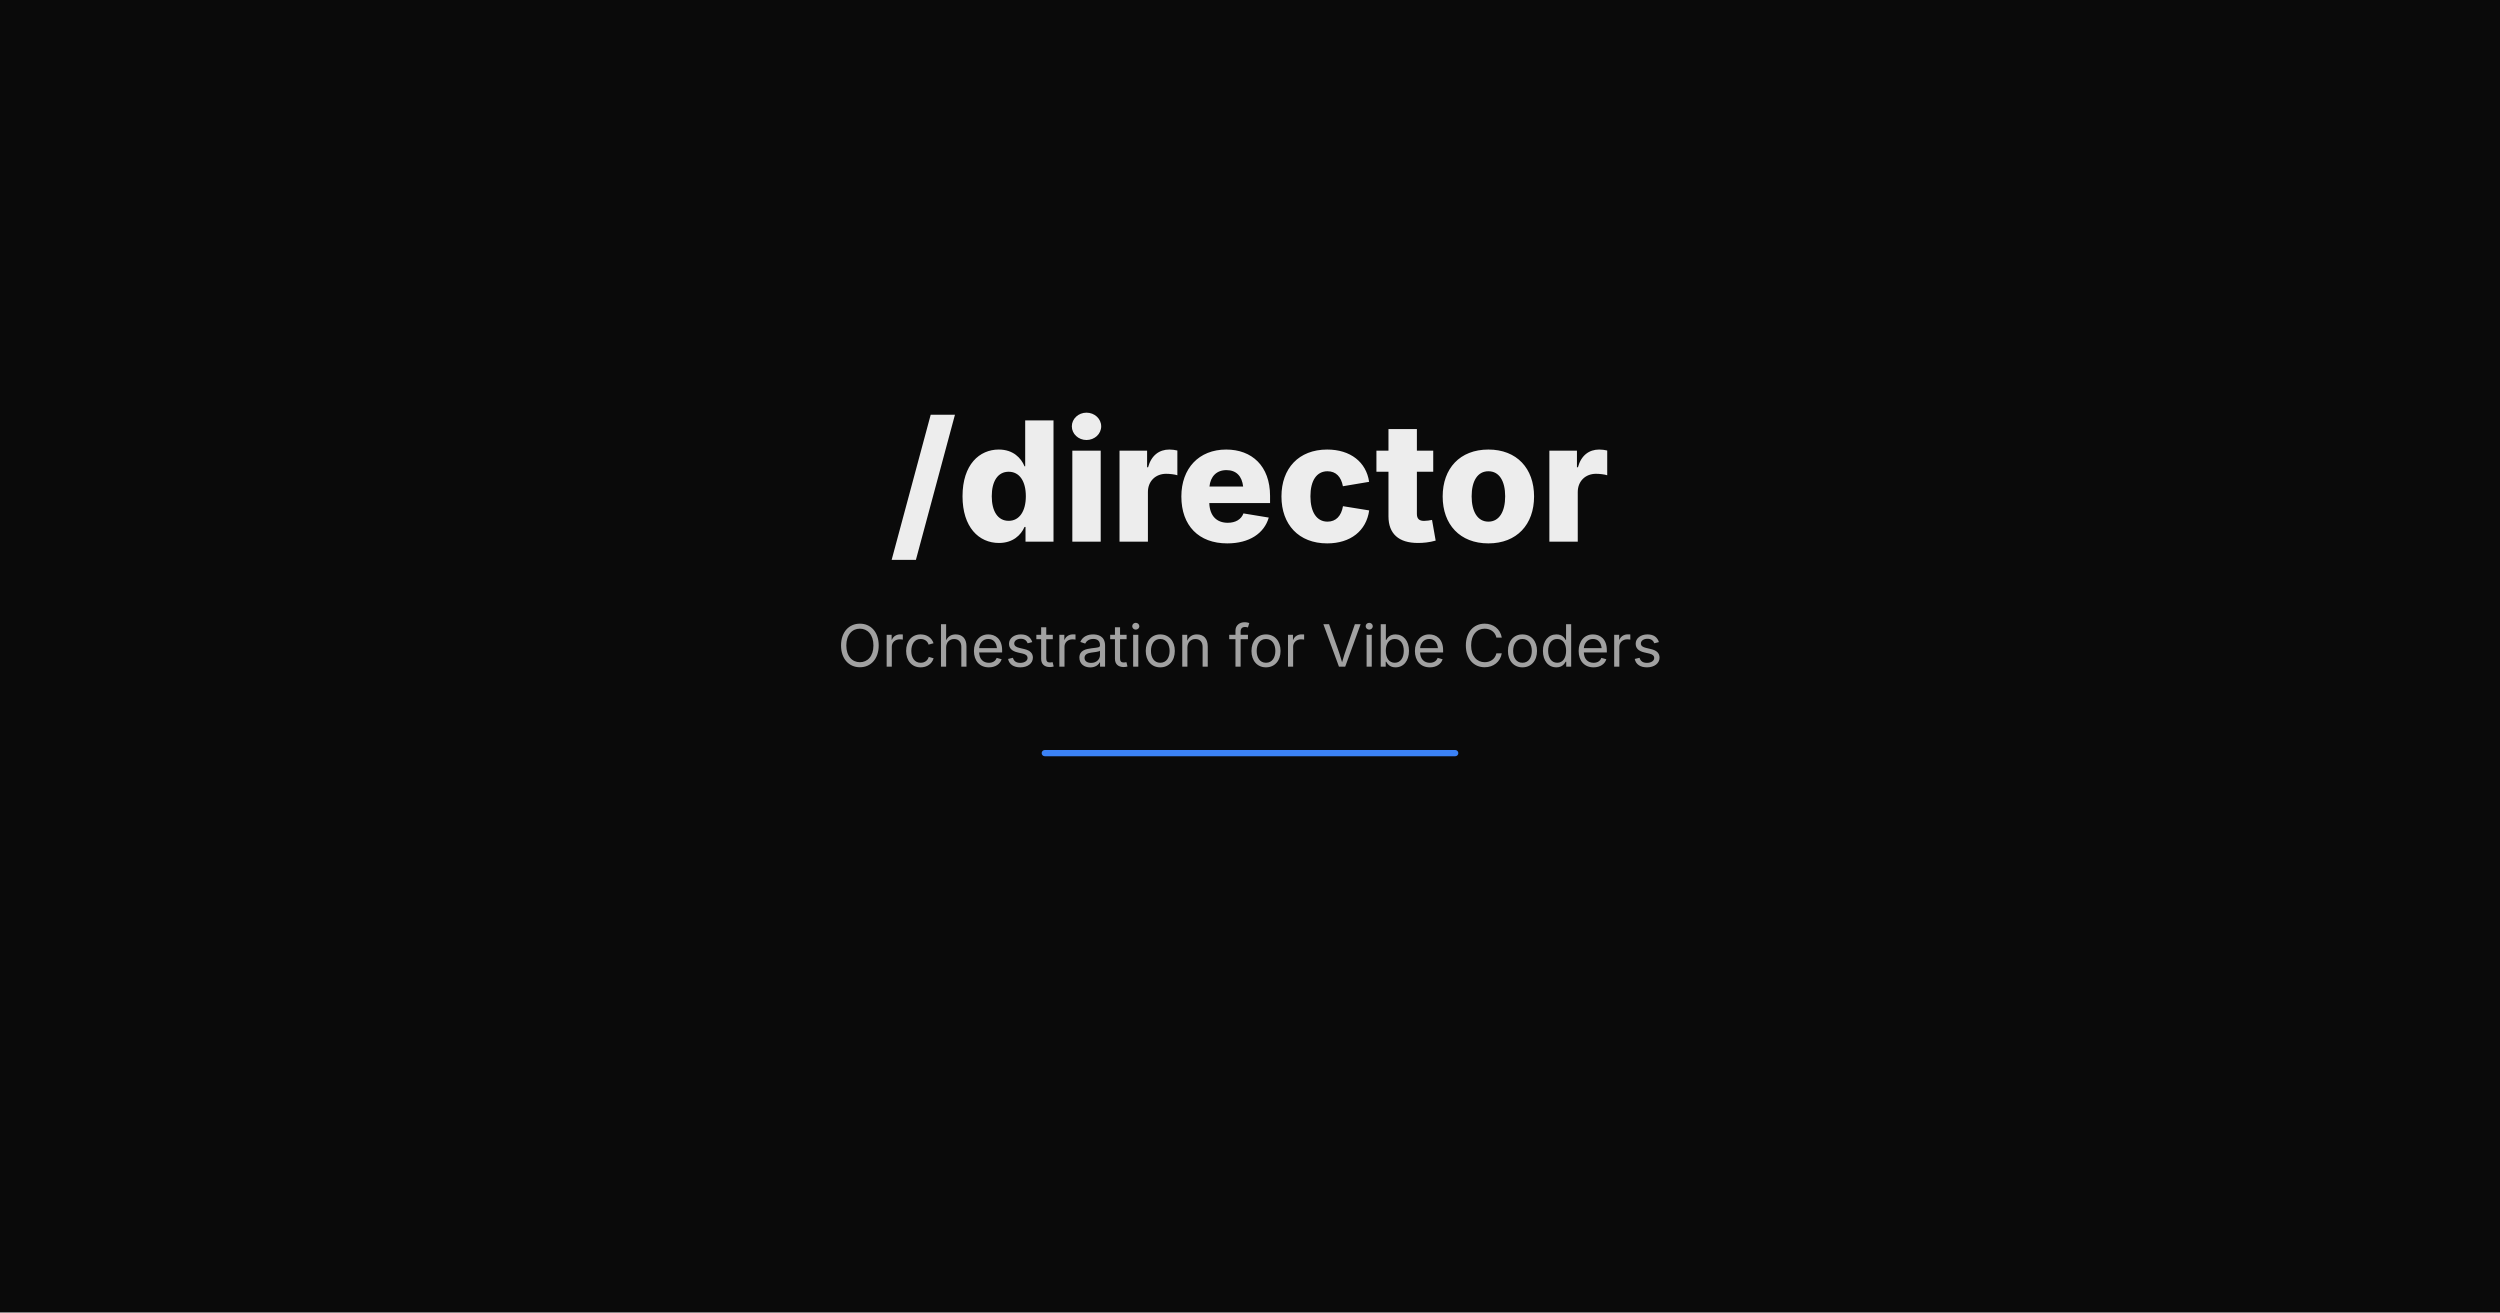
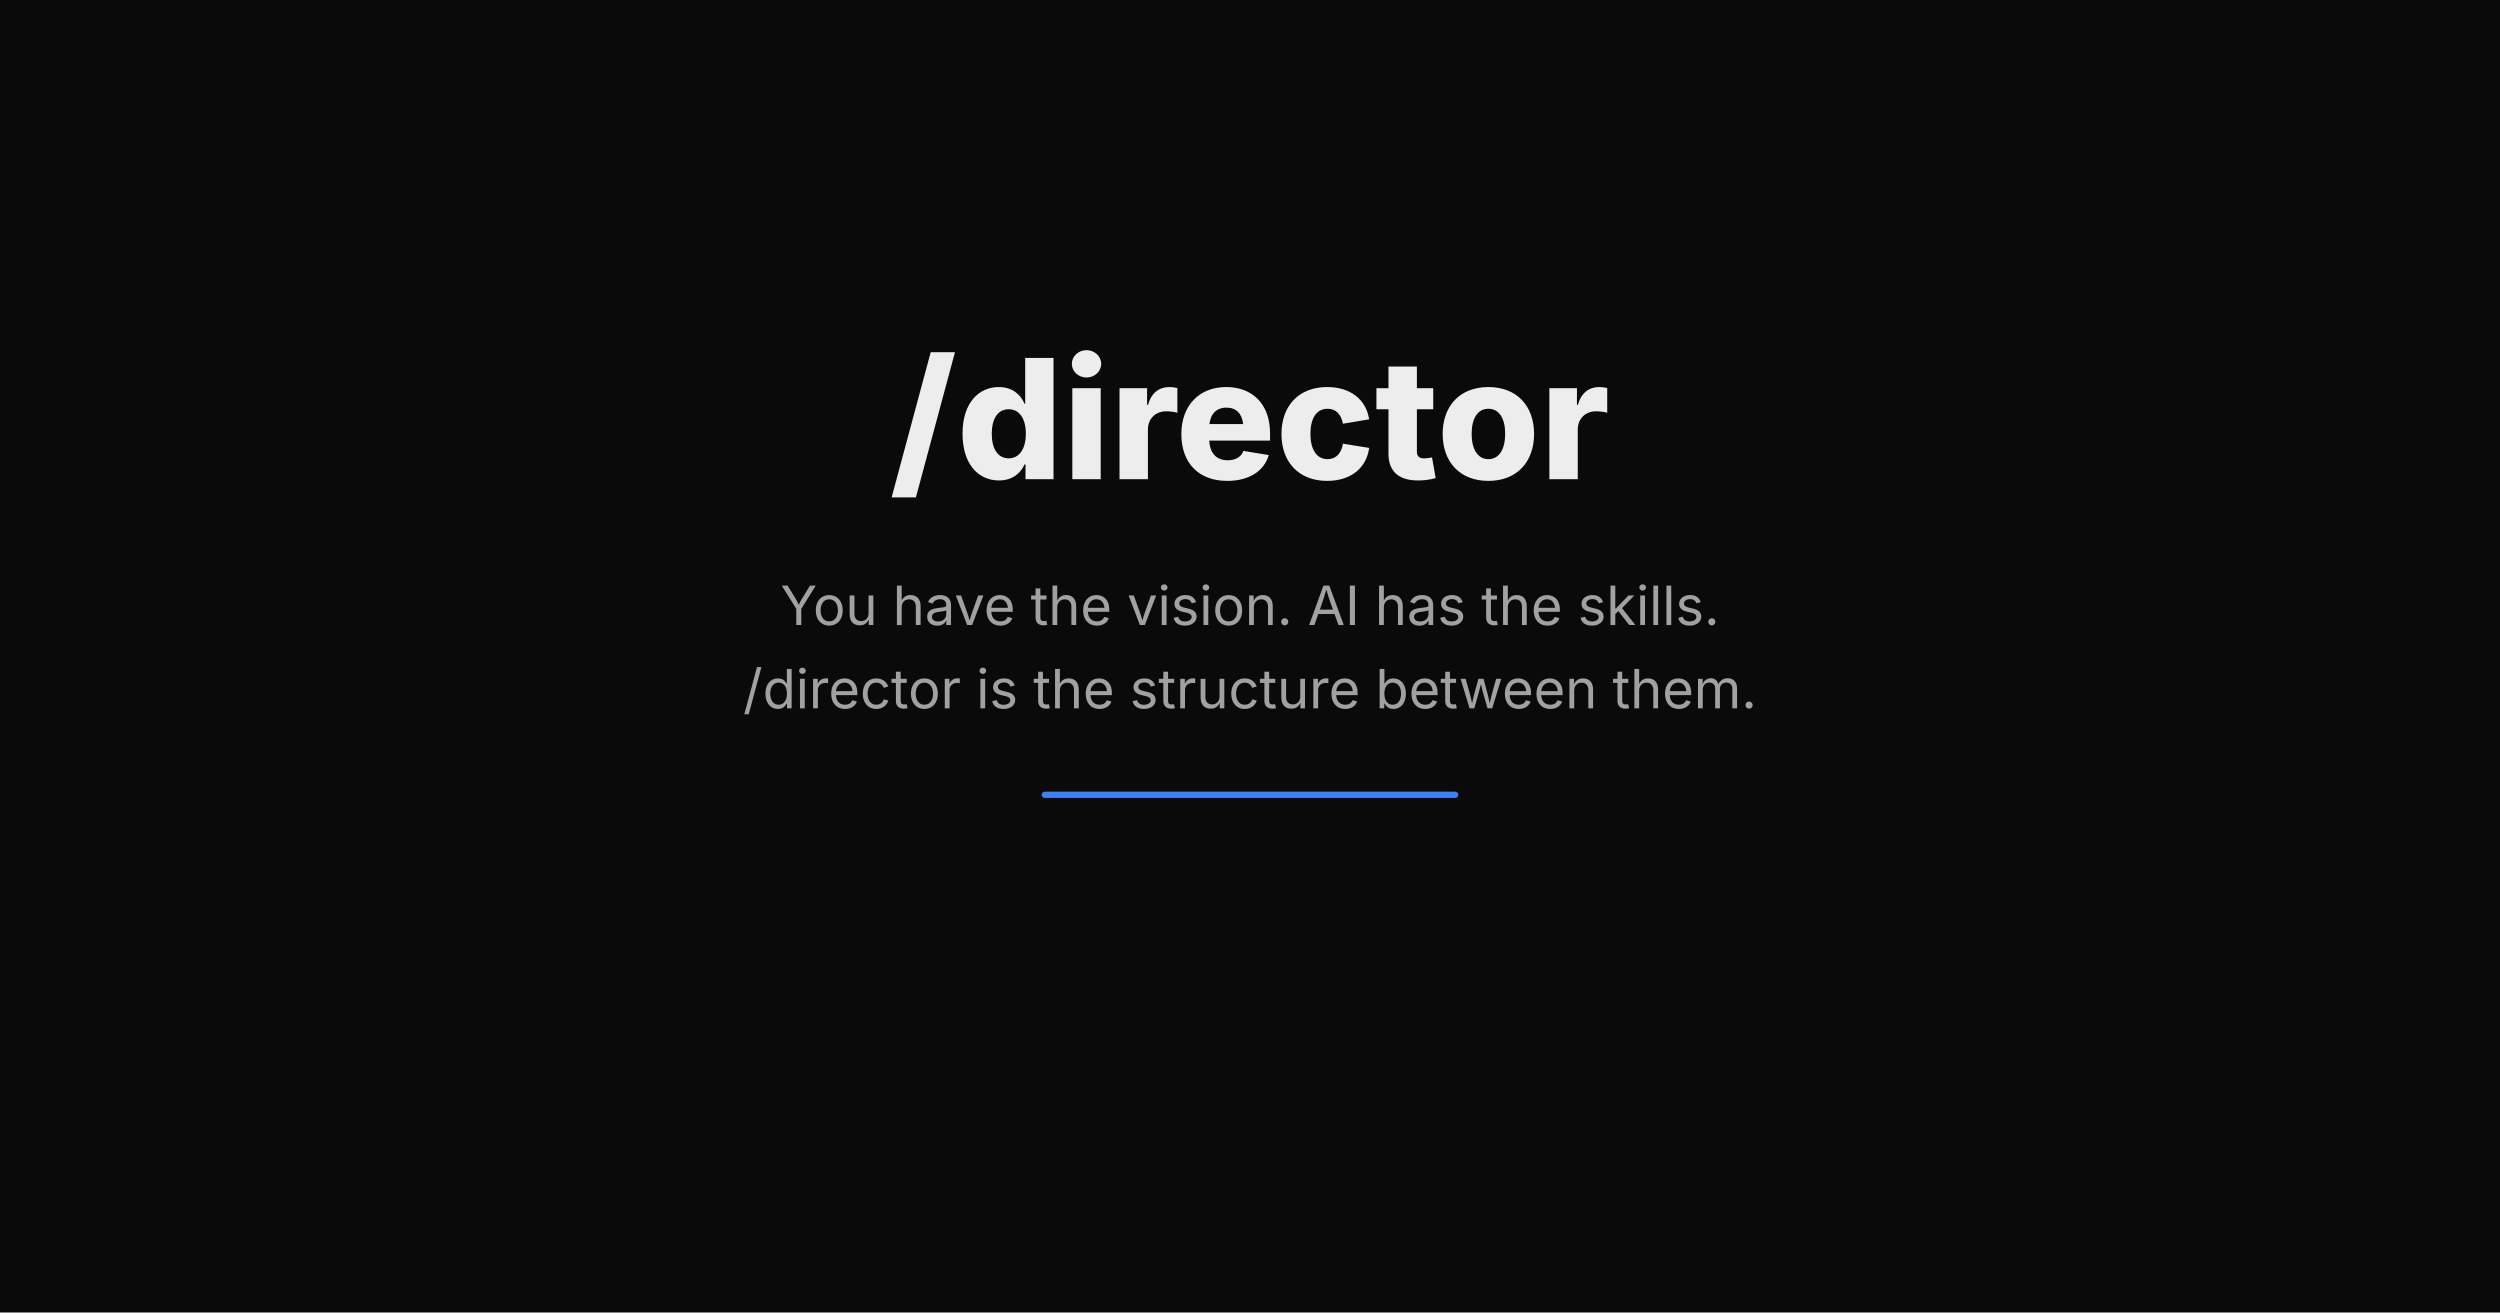
<svg xmlns="http://www.w3.org/2000/svg" width="1200" height="630" viewBox="0 0 1200 630">
  <rect width="1200" height="630" fill="#0A0A0A" />
-   <text x="600" y="260" text-anchor="middle" font-family="Inter, system-ui, -apple-system, sans-serif" font-size="80" font-weight="800" fill="#EDEDED">/director</text>
-   <text x="600" y="320" text-anchor="middle" font-family="Inter, system-ui, -apple-system, sans-serif" font-size="28" font-weight="400" fill="#A1A1A1">Orchestration for Vibe Coders</text>
-   <rect x="500" y="360" width="200" height="3" rx="1.5" fill="#3B82F6" />
+   <text x="600" y="230" text-anchor="middle" font-family="Inter, system-ui, -apple-system, sans-serif" font-size="80" font-weight="800" fill="#EDEDED">/director</text>
+   <text x="600" y="300" text-anchor="middle" font-family="Inter, system-ui, -apple-system, sans-serif" font-size="26" font-weight="400" fill="#A1A1A1">You have the vision. AI has the skills.</text>
+   <text x="600" y="340" text-anchor="middle" font-family="Inter, system-ui, -apple-system, sans-serif" font-size="26" font-weight="400" fill="#A1A1A1">/director is the structure between them.</text>
+   <rect x="500" y="380" width="200" height="3" rx="1.5" fill="#3B82F6" />
</svg>
